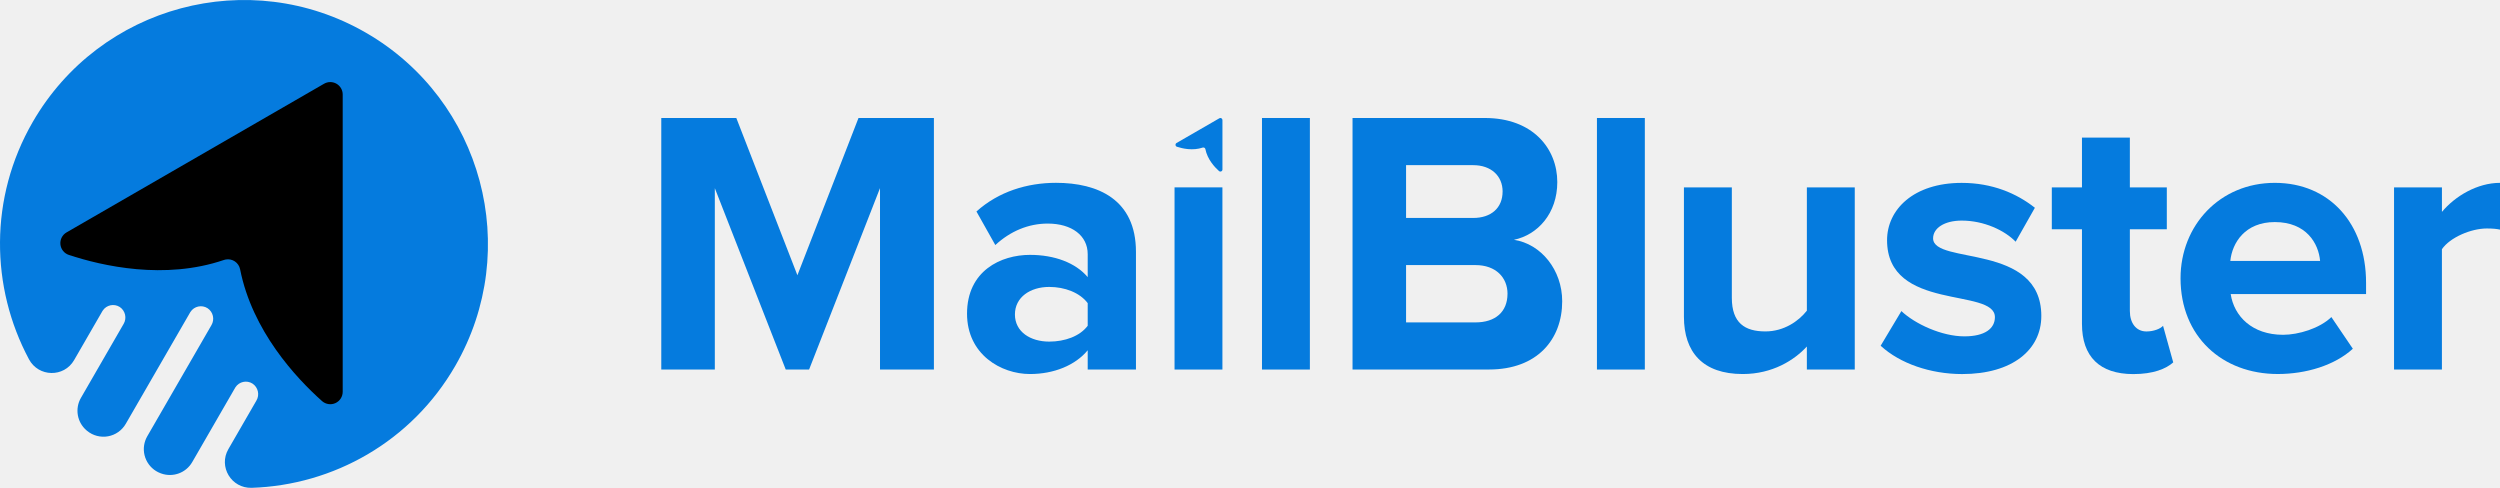
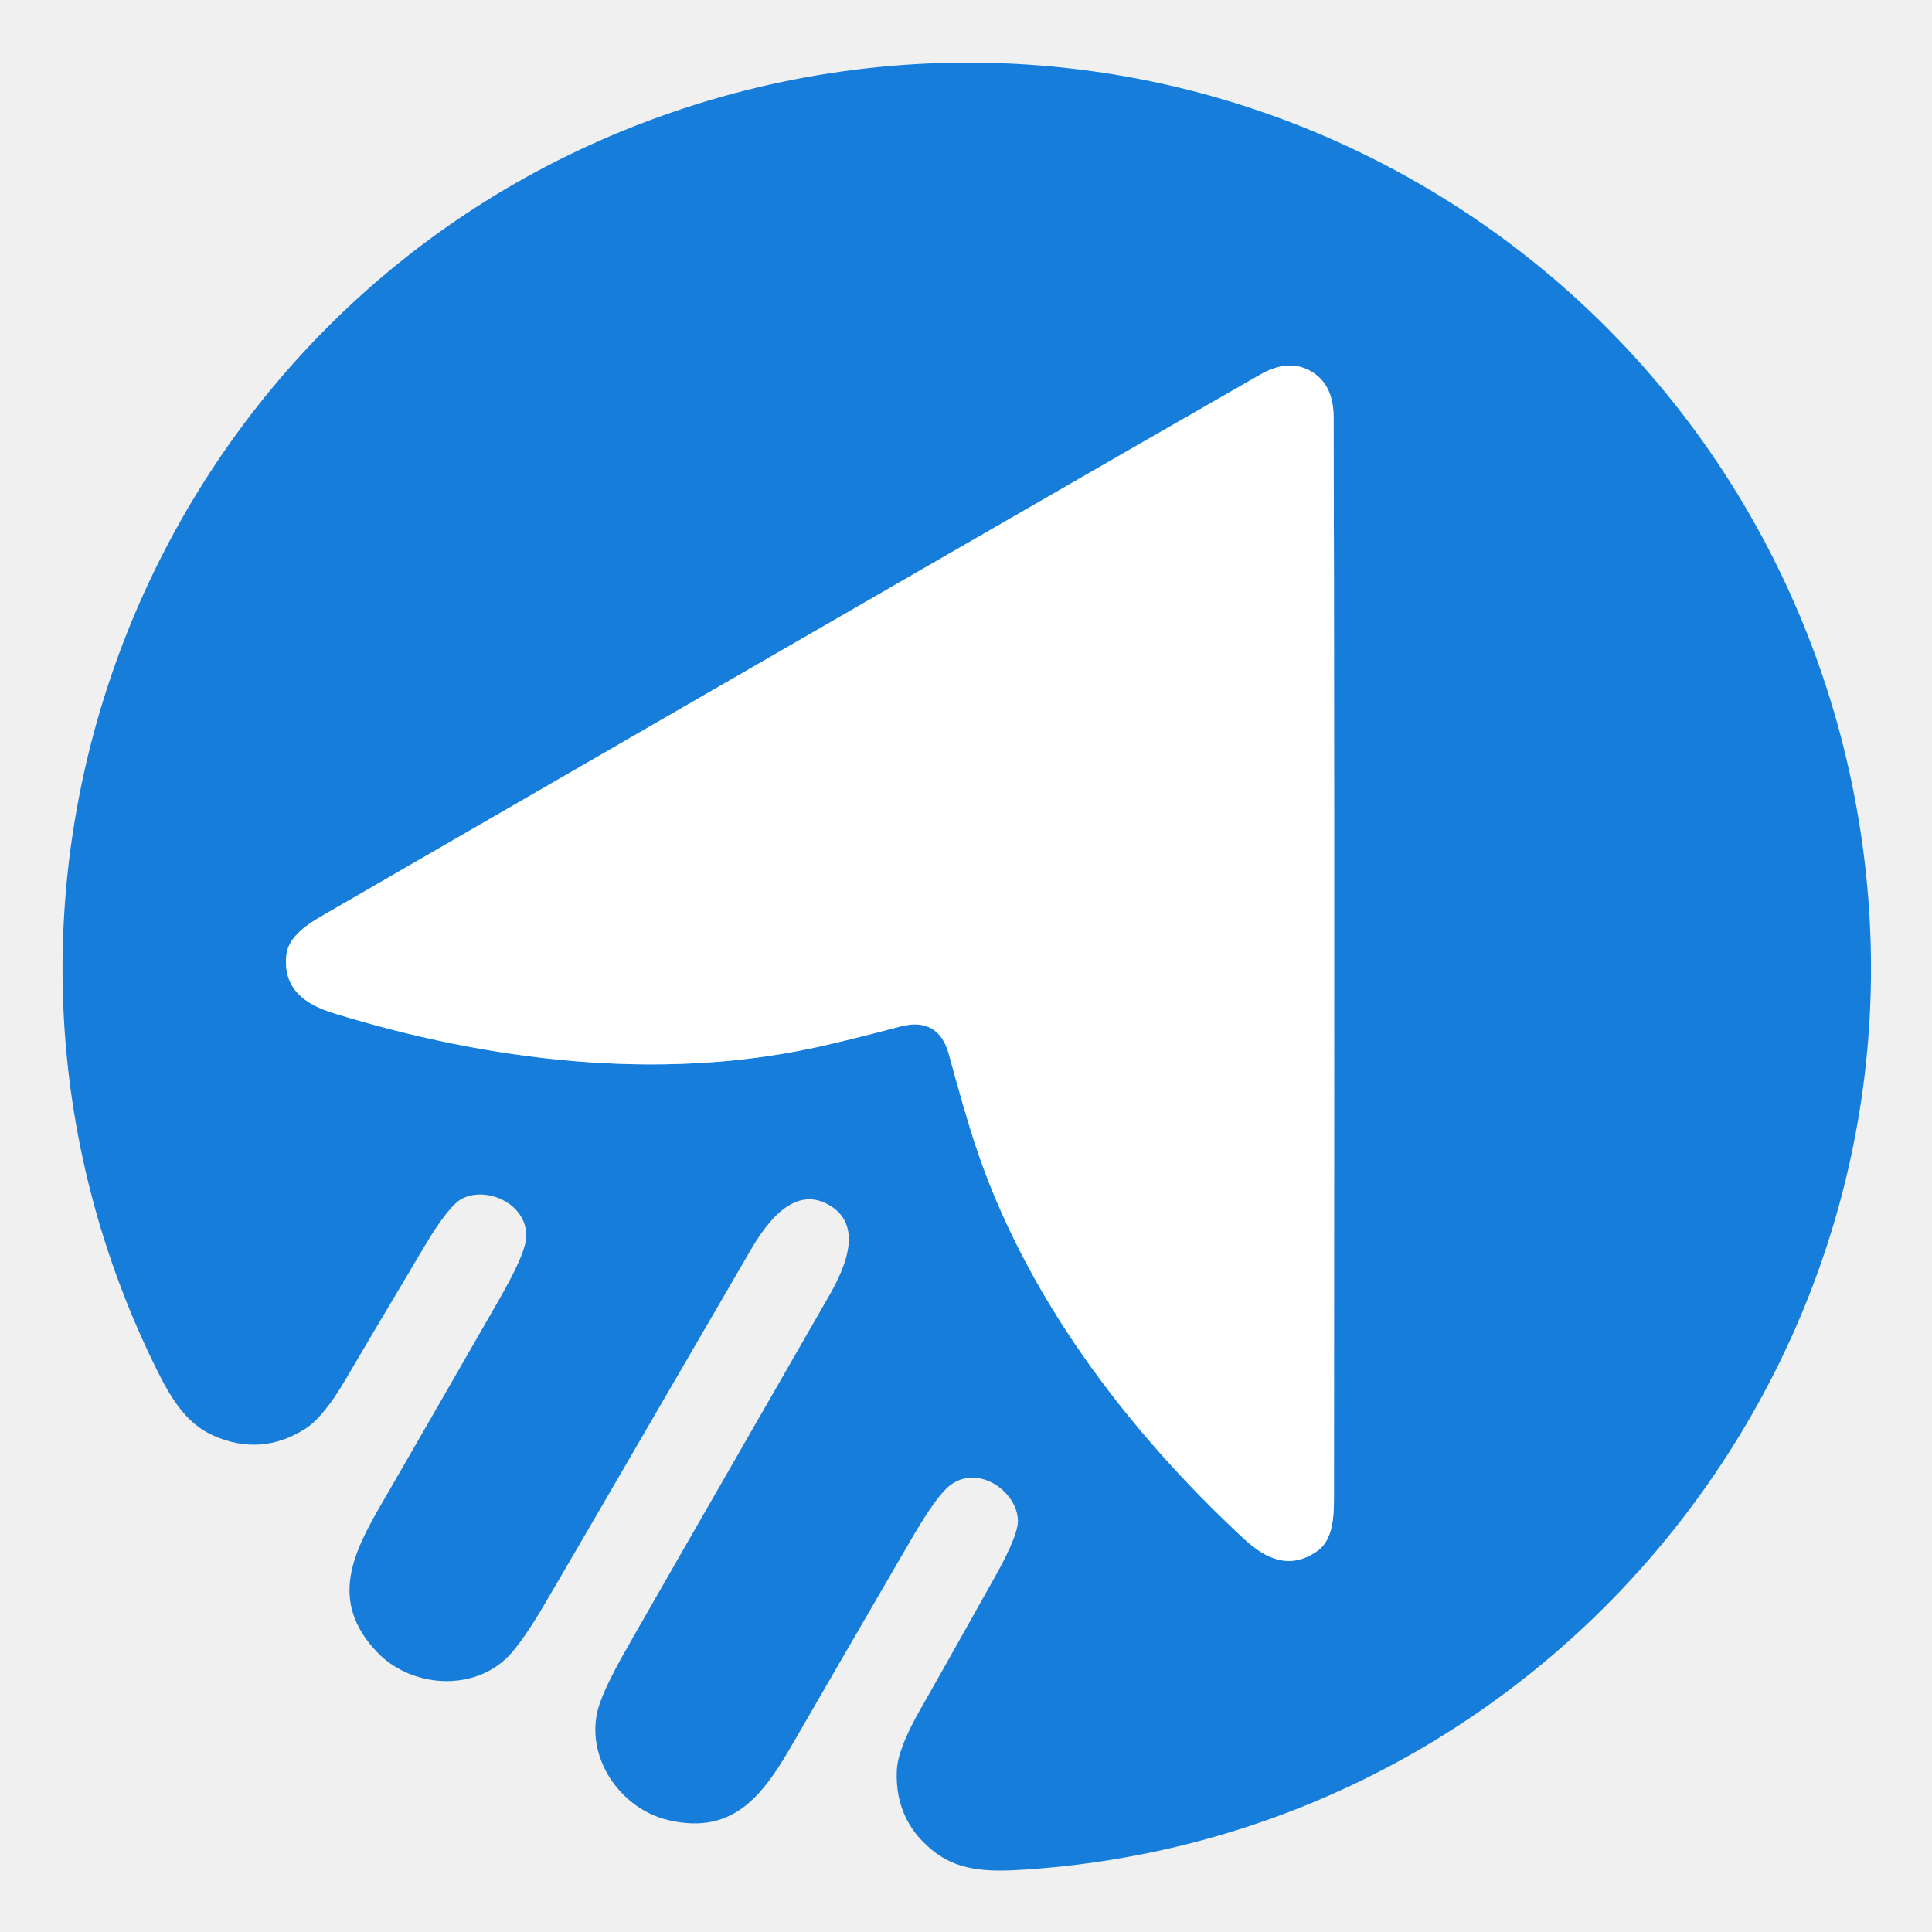
- <svg xmlns="http://www.w3.org/2000/svg" viewBox="0 0 3842.6 749.82">
-   <defs>
-     <style>.cls-1{fill:#057bde;}.cls-2{fill:#000000;}</style>
-   </defs>
-   <g id="Layer_2" data-name="Layer 2">
-     <g id="Layer_1-2" data-name="Layer 1">
-       <g id="Layer_2-2" data-name="Layer 2">
-         <g id="Layer_1-2-2" data-name="Layer 1-2">
-           <path class="cls-1" d="M1352.6,568V289.16L1243.6,568h-35.89l-109-278.79V568h-82.3V181.36h115.34l93.89,241.69,93.9-241.69h115.91V568Z" />
-           <path class="cls-1" d="M1671.84,568V538.39c-19.13,23.18-52.16,36.51-88.68,36.51-44.63,0-96.79-30.14-96.79-92.73,0-66.08,52.16-90.42,96.79-90.42,37.68,0,70.13,12.17,88.68,34.2V390.59c0-28.4-24.34-46.95-61.44-46.95-29.56,0-57.38,11.6-80.56,33l-29-51.58C1535,294.34,1579.08,281,1623.13,281c64.34,0,122.88,25.5,122.88,106.06V568Zm0-67.24V465.94c-12.17-16.23-35.36-24.92-59.12-24.92-29,0-52.74,15.64-52.74,42.31s23.76,41.73,52.74,41.73c23.76,0,47-8.12,59.12-24.35Z" />
-           <path class="cls-1" d="M1805.32,568V288h73.58V568Z" />
-           <path class="cls-1" d="M1939.72,568V181.36h73.61V568Z" />
-           <path class="cls-1" d="M2078.9,568V181.36h203.44c73.61,0,111.28,47,111.28,98.53,0,48.11-30.14,81.14-66.65,88.68,41.73,6.37,74.19,46.36,74.19,94.47,0,58.54-38.26,104.91-112.44,104.91Zm230.68-273.57c0-23.76-17.39-40.57-45.21-40.57H2161.18V335h103.16c27.82,0,45.21-15.65,45.21-40.57Zm7.54,157.07c0-24.34-17.39-44.05-49.27-44.05H2161.18v88.1h106.64c30.72,0,49.27-16.23,49.27-44.05Z" />
-           <path class="cls-1" d="M2454.56,568V181.36h73.61V568Z" />
-           <path class="cls-1" d="M2777.21,568V532.59c-19.12,20.87-52.74,42.31-98.53,42.31-61.43,0-90.41-33.61-90.41-88.1V288h73.63V457.82c0,38.84,20.28,51.59,51.58,51.59,28.4,0,51-15.65,63.75-31.88V288h73.61V568Z" />
-           <path class="cls-1" d="M2890.64,531.43l31.87-53.27c20.87,19.71,62,38.83,96.8,38.83,31.87,0,46.94-12.17,46.94-29.56,0-45.78-165.76-8.11-165.76-118.23,0-47,40.57-88.1,114.76-88.1,47,0,84.62,16.23,112.44,38.25l-29.56,52.17c-16.81-17.39-48.69-32.46-82.88-32.46-26.66,0-44,11.59-44,27.24,0,41.15,166.34,6.37,166.34,119.39,0,51.59-44,89.26-121.71,89.26C2967.14,574.9,2920.2,558.67,2890.64,531.43Z" />
-           <path class="cls-1" d="M3200.07,497.82V352.34h-46.36V288h46.36V211.5h73.61V288h56.8v64.34h-56.8V478.16c0,18,9.28,31.3,25.5,31.3,11,0,21.45-4.06,25.51-8.7L3340.34,557c-11,9.86-30.72,18-61.44,18C3227.32,574.9,3200.07,548.24,3200.07,497.82Z" />
-           <path class="cls-1" d="M3351.58,427.69c0-81.15,60.27-146.64,144.9-146.64,84,0,140.26,62.59,140.26,153.59V452H3428.66c5.22,34.19,33,62.59,80.57,62.59,23.76,0,56.22-9.85,74.18-27.24l33,48.69c-27.82,25.5-71.87,38.83-115.34,38.83C3415.9,574.9,3351.58,517.52,3351.58,427.69Zm144.9-86.36c-45.79,0-65.5,31.87-68.4,59.69h138c-2.37-26.66-20.92-59.69-69.6-59.69Z" />
-           <path class="cls-1" d="M3679.74,568V288h73.61v37.68c20.28-24.35,54.48-44.63,89.25-44.63v71.87c-5.21-1.16-11.59-1.74-20.28-1.74-24.35,0-56.8,13.91-69,31.88V568Z" />
-           <path class="cls-1" d="M699.71,562.47C632.44,679,512.06,745.74,386.81,749.8c-31.17,1-51.39-32.46-35.8-59.45l43.1-74.65a19.42,19.42,0,0,0-5.92-26.05,19.07,19.07,0,0,0-26.37,5.71l-.48.79L295.47,710.23a39.56,39.56,0,0,1-47.64,17.54l-.91-.33a39.58,39.58,0,0,1-23.4-50.84,40.81,40.81,0,0,1,2.89-6.13L325,499.77a19.42,19.42,0,0,0-5.91-26,19.09,19.09,0,0,0-26.38,5.69c-.17.26-.33.53-.49.8L193.34,651.39a39.58,39.58,0,0,1-59.57,10.76l-.73-.62a39.57,39.57,0,0,1-8.64-50L190,497.89a19.43,19.43,0,0,0-5.86-26,19.07,19.07,0,0,0-26.37,5.7c-.17.26-.34.53-.49.8l-43.38,75.12c-15.58,27-54.69,26.22-69.37-1.27C-14.6,441.68-17,304,50.29,187.53,153.83,8.21,383.13-53.24,562.47,50.3S803.24,383.14,699.71,562.47Z" />
-           <path class="cls-2" d="M495,616.49c-40.41-36-107.23-108-125.93-202.5a19.07,19.07,0,0,0-22.37-15.08,17.56,17.56,0,0,0-2.56.68c-91.2,31.11-186.89,9.21-238.31-7.76a19.07,19.07,0,0,1-3.54-34.62L498.13,128.7a19.08,19.08,0,0,1,28.61,16.53v457A19.08,19.08,0,0,1,495,616.49Z" />
-           <path class="cls-1" d="M1873.65,262.9c-6.72-6-17.83-18-20.93-33.67a3.18,3.18,0,0,0-3.75-2.5,2.92,2.92,0,0,0-.4.1c-15.17,5.18-31.08,1.54-39.63-1.28a3.17,3.17,0,0,1-2-4,3.24,3.24,0,0,1,1.43-1.76l65.82-38a3.18,3.18,0,0,1,4.34,1.18,3.11,3.11,0,0,1,.42,1.57v76a3.17,3.17,0,0,1-5.28,2.36Z" />
-         </g>
-       </g>
-     </g>
-   </g>
+ <svg xmlns="http://www.w3.org/2000/svg" version="1.1" viewBox="0.00 0.00 256.00 256.00" width="128" height="128">
+   <path stroke="#8bbeed" stroke-width="2.00" fill="none" stroke-linecap="butt" vector-effect="non-scaling-stroke" d="   M 123.44 136.29   Q 125.06 137.23 125.72 139.66   Q 127.75 147.11 129.00 151.01   C 135.52 171.24 149.02 189.22 164.84 203.91   C 167.81 206.66 170.99 208.03 174.56 205.51   C 176.67 204.01 176.76 200.91 176.76 198.26   Q 176.83 87.02 176.71 55.28   Q 176.70 50.92 173.72 49.20   Q 170.74 47.48 166.96 49.65   Q 139.41 65.42 43.11 121.10   C 40.81 122.42 38.18 124.05 37.93 126.63   C 37.53 130.98 40.31 133.05 44.18 134.25   C 64.81 140.60 87.13 143.30 107.91 138.83   Q 111.91 137.97 119.38 136.00   Q 121.82 135.36 123.44 136.29" />
+   <path fill="#167ddb" d="   M 188.06 24.34   C 219.23 42.34 240.45 73.25 246.31 108.78   C 257.80 178.42 206.40 242.99 135.97 247.72   C 131.72 248.00 127.50 248.10 124.08 245.58   Q 118.57 241.52 118.83 234.66   Q 118.94 231.77 121.88 226.63   Q 123.73 223.41 131.86 208.90   Q 134.97 203.36 134.88 201.41   C 134.72 197.56 129.56 193.95 125.84 196.85   Q 124.10 198.21 120.83 203.82   Q 111.62 219.65 105.23 230.73   C 101.40 237.37 97.51 243.30 88.52 241.17   C 82.37 239.71 77.70 233.20 79.15 226.82   Q 79.66 224.56 82.25 219.84   Q 83.54 217.48 109.93 171.58   Q 115.05 162.67 109.86 159.67   Q 104.67 156.67 99.51 165.56   Q 72.92 211.34 71.52 213.64   Q 68.72 218.24 67.02 219.81   C 62.22 224.25 54.24 223.46 49.91 218.86   C 43.57 212.13 46.77 205.80 50.61 199.17   Q 57.02 188.10 66.13 172.21   Q 69.36 166.58 69.67 164.39   C 70.32 159.72 64.62 157.05 61.20 158.84   Q 59.47 159.73 56.22 165.19   Q 47.71 179.48 45.85 182.69   Q 42.86 187.81 40.41 189.35   Q 34.60 193.00 28.33 190.25   C 24.44 188.55 22.42 184.84 20.54 181.02   C -10.53 117.64 19.74 40.86 85.82 16.04   C 119.53 3.37 156.90 6.33 188.06 24.34   Z   M 123.44 136.29   Q 125.06 137.23 125.72 139.66   Q 127.75 147.11 129.00 151.01   C 135.52 171.24 149.02 189.22 164.84 203.91   C 167.81 206.66 170.99 208.03 174.56 205.51   C 176.67 204.01 176.76 200.91 176.76 198.26   Q 176.83 87.02 176.71 55.28   Q 176.70 50.92 173.72 49.20   Q 170.74 47.48 166.96 49.65   Q 139.41 65.42 43.11 121.10   C 40.81 122.42 38.18 124.05 37.93 126.63   C 37.53 130.98 40.31 133.05 44.18 134.25   C 64.81 140.60 87.13 143.30 107.91 138.83   Q 111.91 137.97 119.38 136.00   Q 121.82 135.36 123.44 136.29   Z" />
+   <path fill="#ffffff" d="   M 173.72 49.20   Q 176.70 50.92 176.71 55.28   Q 176.83 87.02 176.76 198.26   C 176.76 200.91 176.67 204.01 174.56 205.51   C 170.99 208.03 167.81 206.66 164.84 203.91   C 149.02 189.22 135.52 171.24 129.00 151.01   Q 127.75 147.11 125.72 139.66   Q 125.06 137.23 123.44 136.29   Q 121.82 135.36 119.38 136.00   Q 111.91 137.97 107.91 138.83   C 87.13 143.30 64.81 140.60 44.18 134.25   C 40.31 133.05 37.53 130.98 37.93 126.63   C 38.18 124.05 40.81 122.42 43.11 121.10   Q 139.41 65.42 166.96 49.65   Q 170.74 47.48 173.72 49.20   Z" />
</svg>
